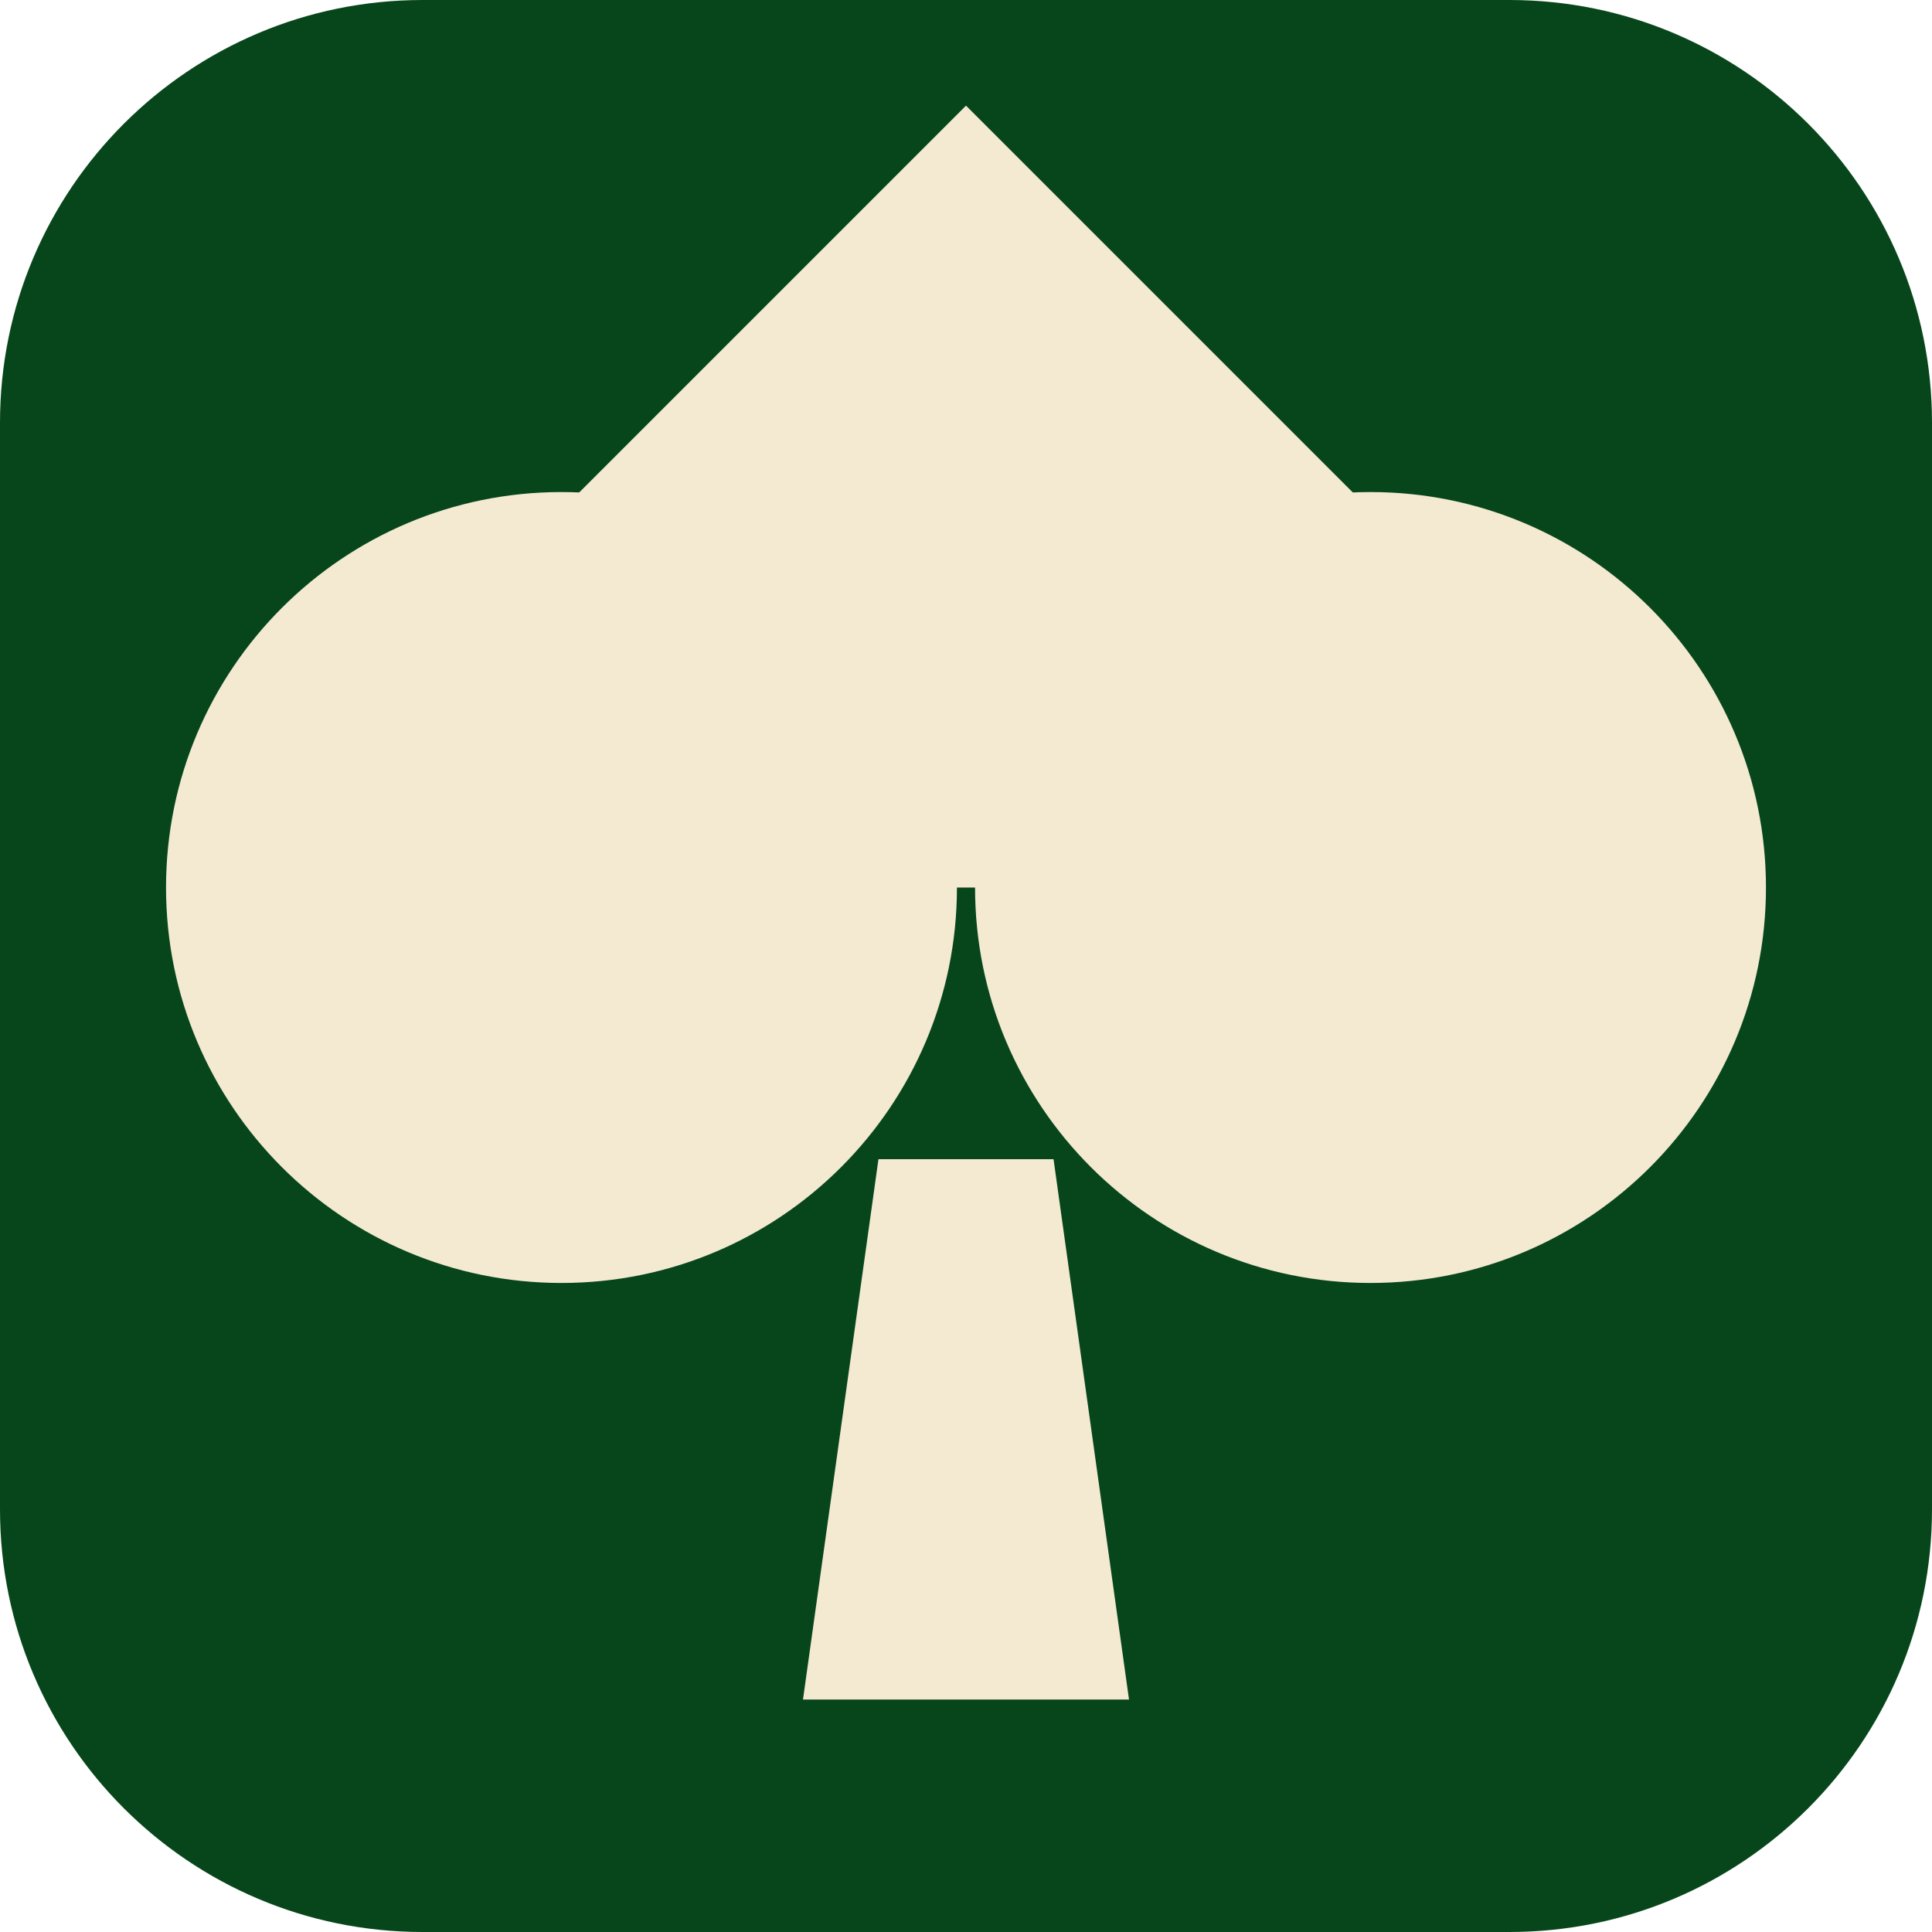
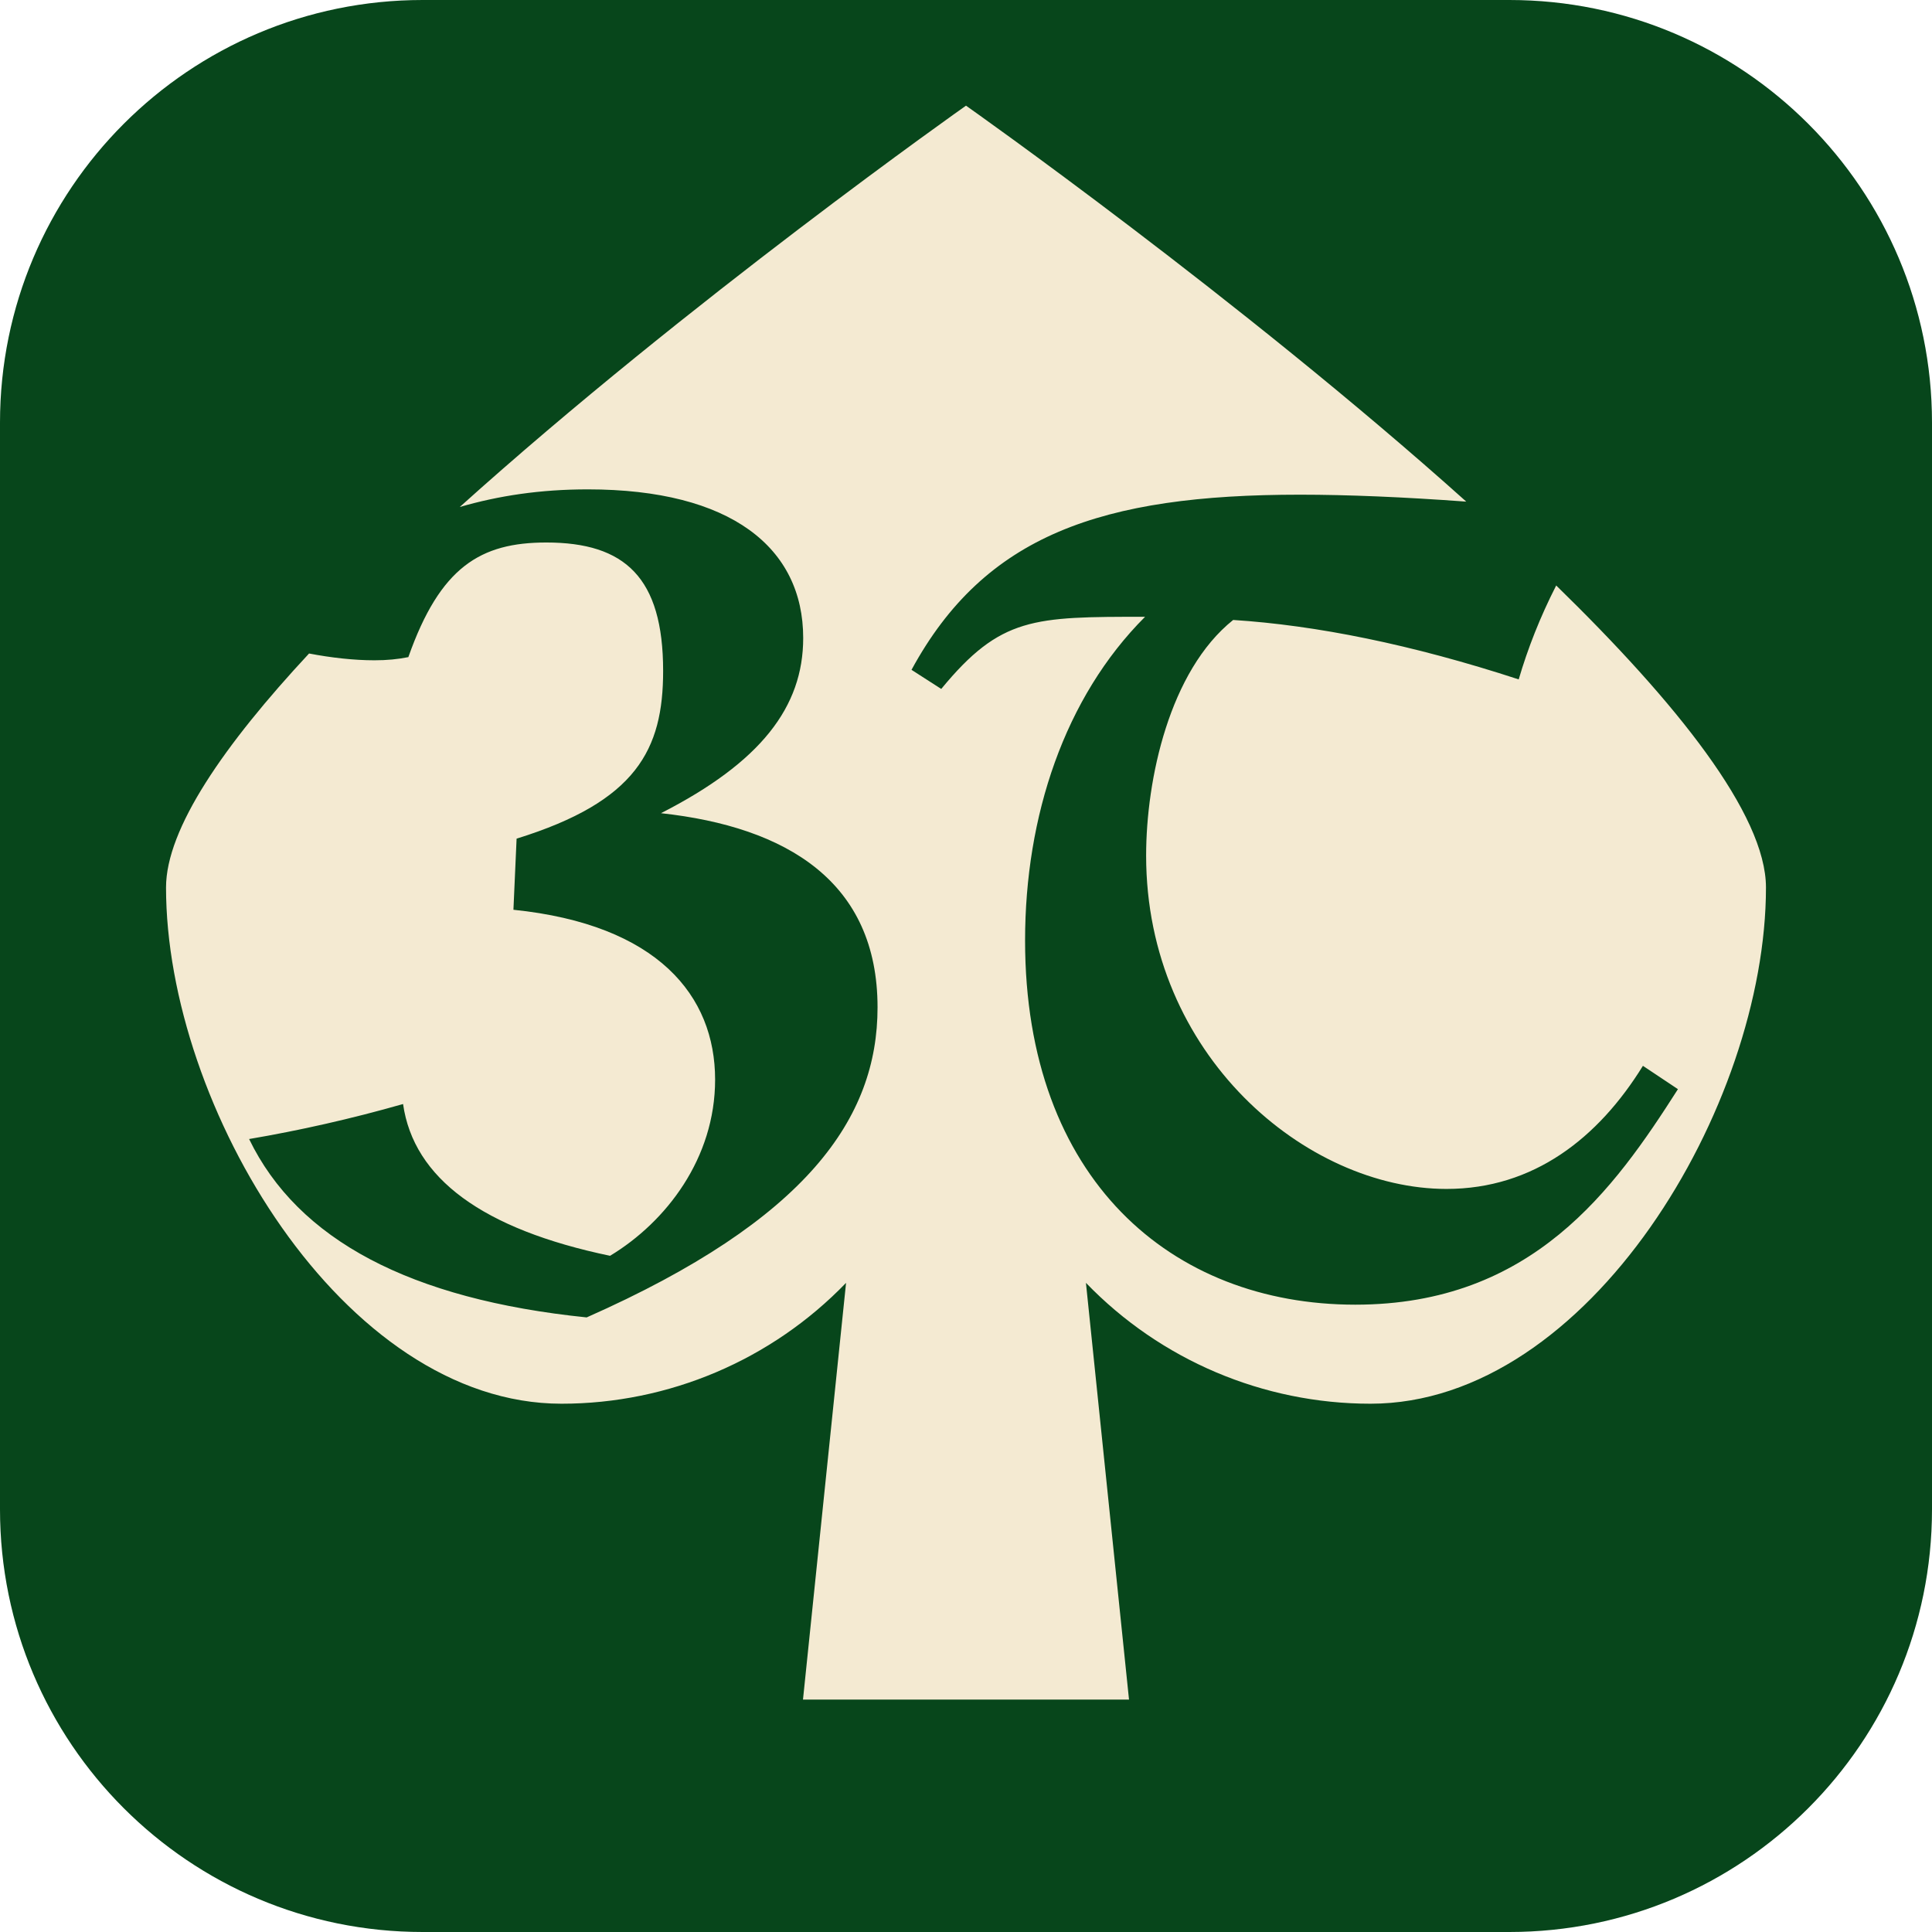
- <svg xmlns="http://www.w3.org/2000/svg" viewBox="0 0 64 64" role="img" aria-label="Tombcrawl">
-   <rect width="64" height="64" rx="14" fill="#07461b" />
-   <g fill="#f4ead2">
-     <circle cx="18.6" cy="29.4" r="13.1" />
-     <circle cx="45.4" cy="29.4" r="13.1" />
-     <polygon points="32,3.5 6.1,29.4 57.9,29.4" />
-     <polygon points="29.1,38.4 34.9,38.4 37.4,56.3 26.6,56.3" />
-   </g>
+ <svg xmlns="http://www.w3.org/2000/svg" viewBox="0 0 64 64" role="img" aria-label="Tombcrawl" version="1.1" id="svg3">
+   <defs id="defs3" />
+   <rect width="64" height="64" rx="14" fill="#07461b" id="rect1" />
+   <path id="circle1" style="fill:#f4ead2" d="M 32 3.5 C 32 3.5 22.791 9.987 15.23 16.795 C 16.516 16.421 17.899 16.211 19.471 16.211 C 24.218 16.211 26.607 18.146 26.607 21.135 C 26.607 23.42 25.202 25.25 21.896 26.938 C 26.081 27.395 29.07 29.222 29.07 33.371 C 29.07 37.028 26.748 40.405 19.434 43.641 C 13.596 43.043 9.87 41.073 8.252 37.732 C 9.905 37.451 11.628 37.065 13.352 36.572 C 13.703 39.034 15.989 40.72 20.209 41.6 C 22.073 40.474 23.689 38.366 23.689 35.764 C 23.689 32.986 21.79 30.629 17.008 30.137 L 17.113 27.781 C 21.087 26.55 21.967 24.827 21.967 22.225 C 21.967 19.13 20.7 17.971 18.098 17.971 C 15.917 17.971 14.582 18.779 13.527 21.768 C 13.176 21.838 12.824 21.873 12.402 21.873 C 11.721 21.873 10.963 21.787 10.238 21.648 C 7.426 24.67 5.5 27.45 5.5 29.4 C 5.5 36.635 11.365 46.5 18.6 46.5 C 22.155 46.5 25.558 45.055 28.027 42.496 L 26.6 56.301 L 37.4 56.301 L 35.973 42.496 C 38.442 45.055 41.845 46.5 45.4 46.5 C 52.635 46.5 58.5 36.635 58.5 29.4 C 58.5 26.973 55.516 23.259 51.551 19.395 C 51.016 20.443 50.61 21.48 50.309 22.506 C 46.757 21.345 43.592 20.713 40.85 20.537 C 38.74 22.225 37.967 25.812 37.967 28.344 C 37.967 34.955 43.276 39.385 47.918 39.385 C 50.801 39.385 52.947 37.698 54.424 35.307 L 55.584 36.08 C 53.474 39.386 50.767 43.219 44.895 43.219 C 38.811 43.219 33.957 39.068 33.957 31.156 C 33.957 27.042 35.259 23.104 37.932 20.432 C 34.239 20.432 33.149 20.431 31.18 22.822 L 30.195 22.189 C 32.622 17.724 36.489 16.387 43.064 16.387 C 44.634 16.387 46.486 16.464 48.572 16.617 C 41.05 9.874 32 3.5 32 3.5 z " />
</svg>
